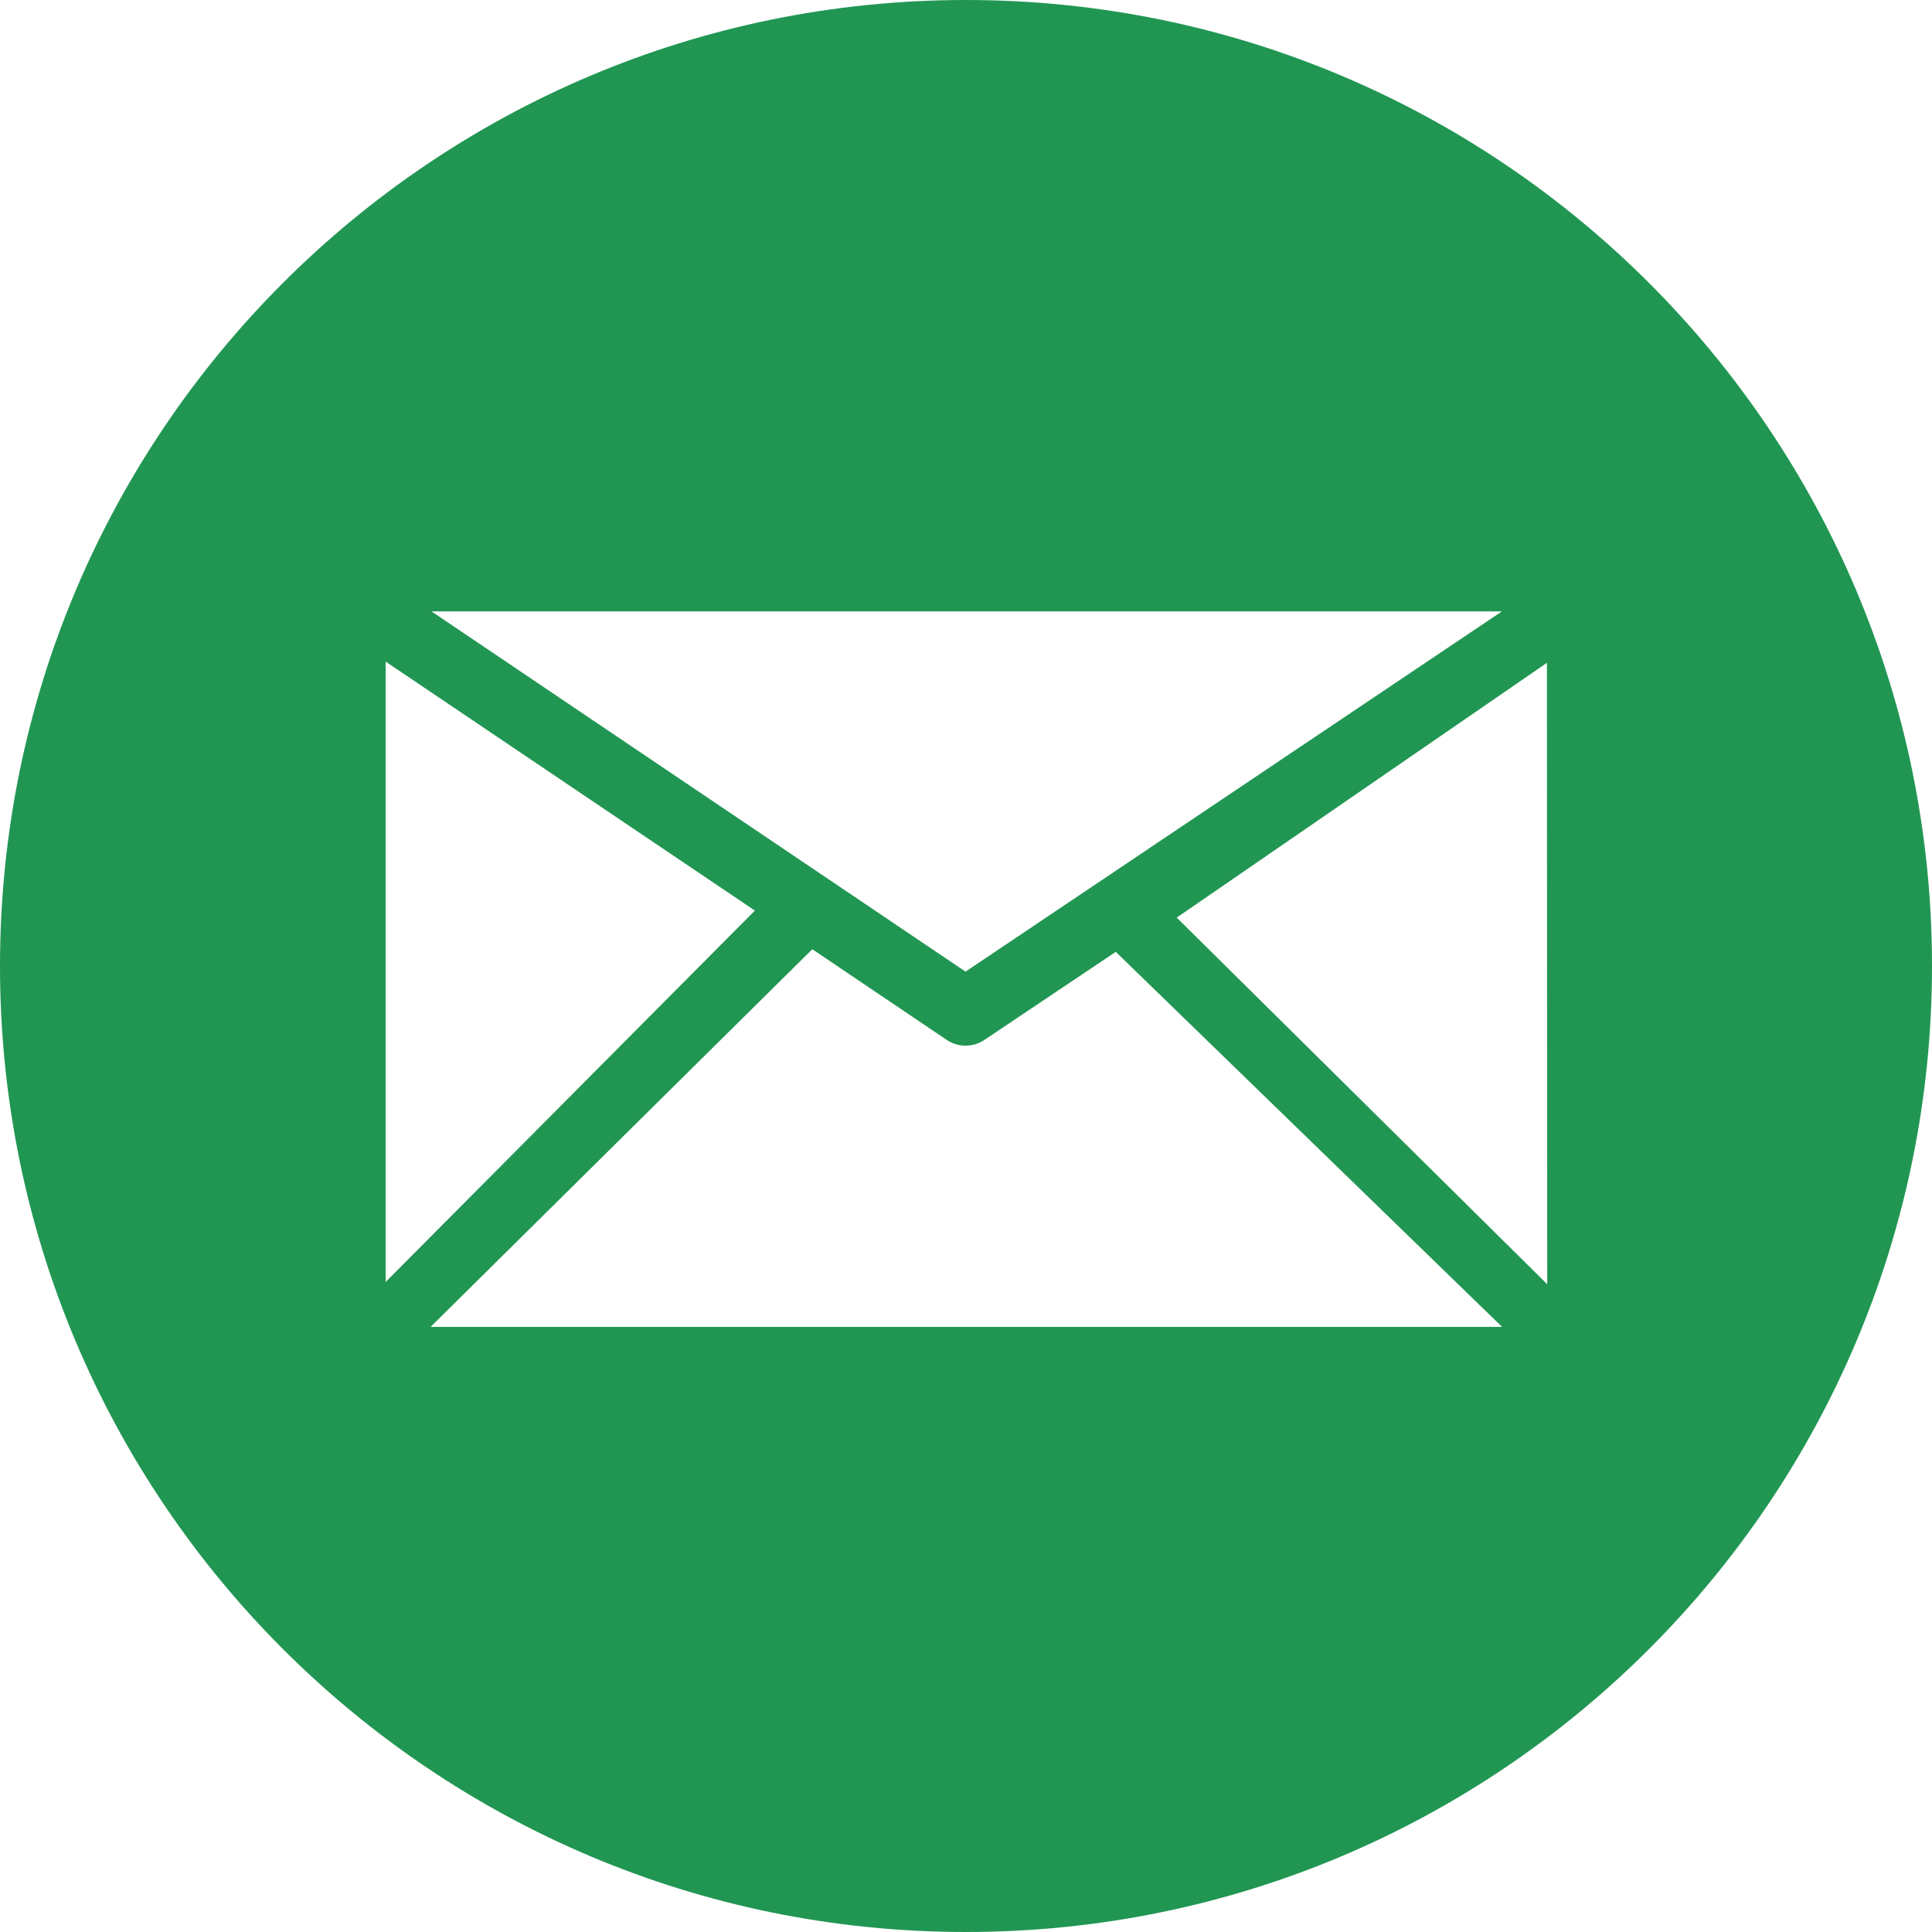
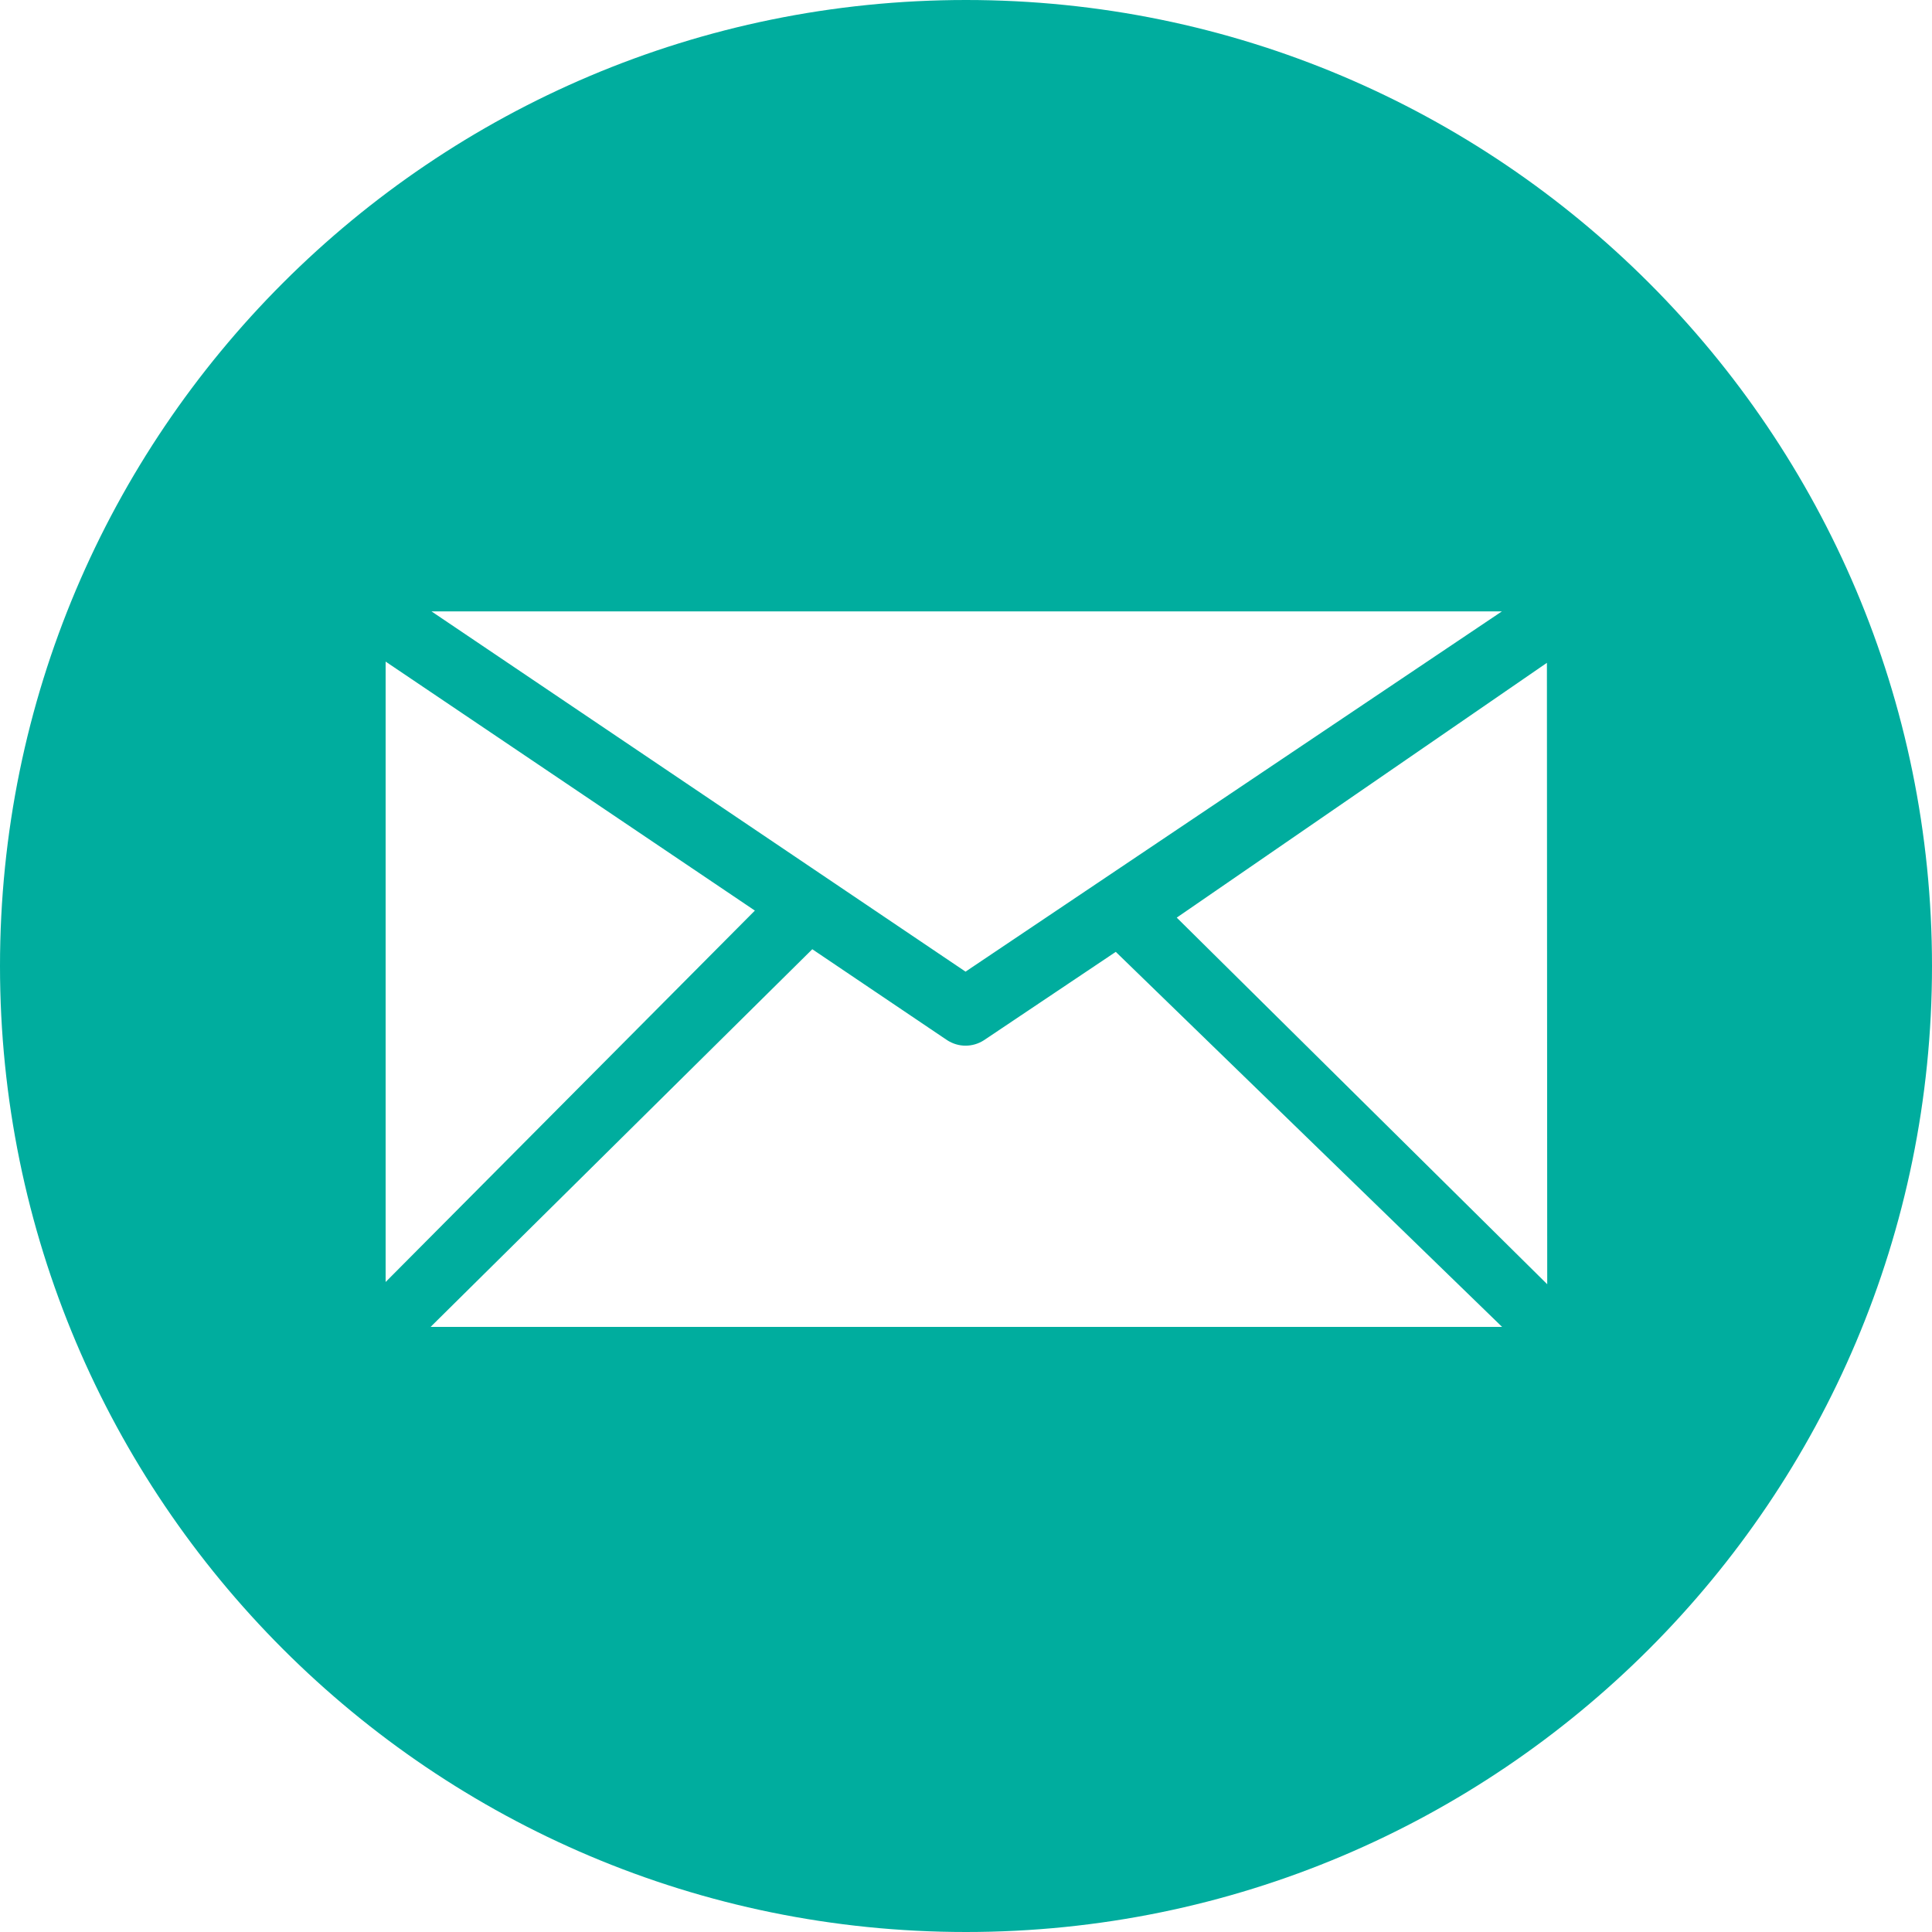
<svg xmlns="http://www.w3.org/2000/svg" xmlns:xlink="http://www.w3.org/1999/xlink" width="25" height="25" viewBox="0 0 25 25" version="1.1">
  <g id="Canvas" transform="translate(-4909 -2597)">
    <g id="noun_99709_cc">
      <g id="Vector">
-         <use xlink:href="#path0_fill" transform="translate(4909 2597)" fill="#219653" />
+         <use xlink:href="#path0_fill" transform="translate(4909 2597)" fill="#00AD9E" />
      </g>
    </g>
  </g>
  <defs>
    <path id="path0_fill" d="M 12.5 -3.15905e-08C 19.403 -3.15905e-08 25 5.597 25 12.5C 25 19.403 19.403 25 12.5 25C 5.596 25 -3.15905e-08 19.403 -3.15905e-08 12.5C -3.15905e-08 5.597 5.596 -3.15905e-08 12.5 -3.15905e-08ZM 20.021 16.618L 20.017 8.577L 15.227 11.874L 20.021 16.618ZM 14.438 12.317L 12.733 13.46C 12.661 13.507 12.577 13.531 12.494 13.531C 12.411 13.531 12.329 13.507 12.256 13.46L 10.511 12.283L 5.572 17.17L 19.437 17.17L 14.438 12.317ZM 9.768 11.783L 4.99 8.561L 4.99 16.589L 9.768 11.783ZM 12.494 12.573L 19.435 7.911L 5.583 7.911L 12.494 12.573Z" />
  </defs>
</svg>
